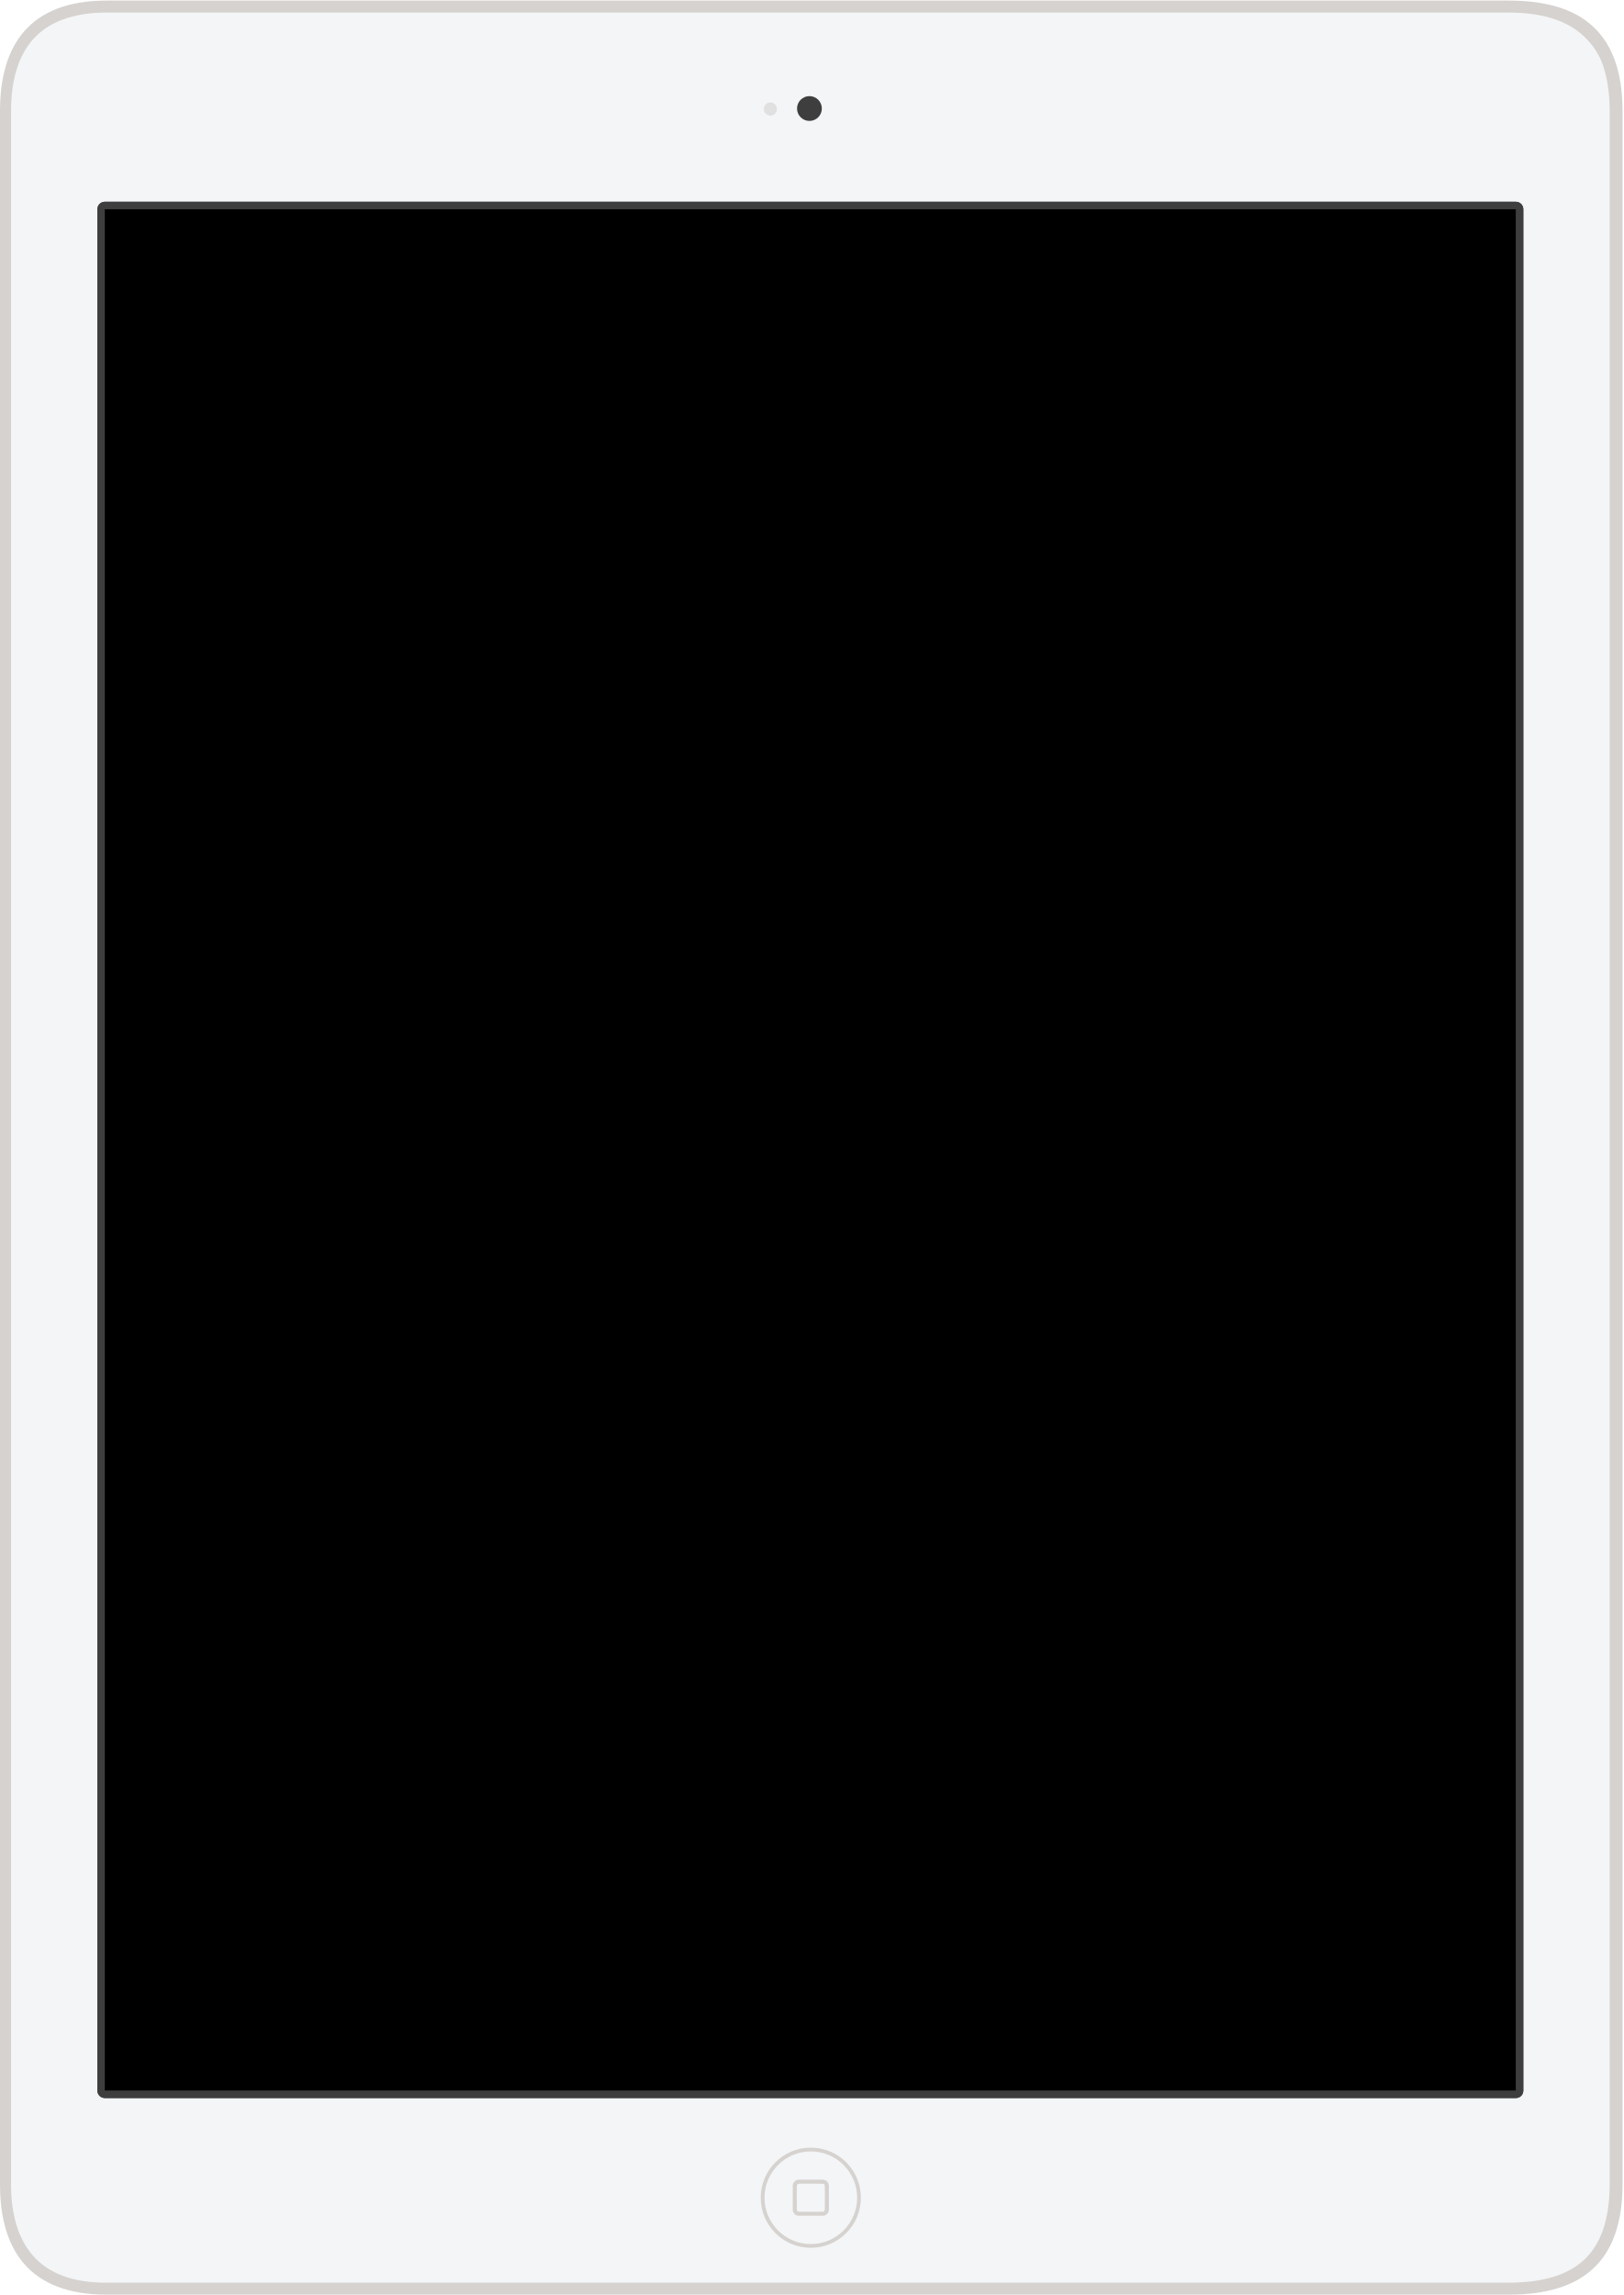
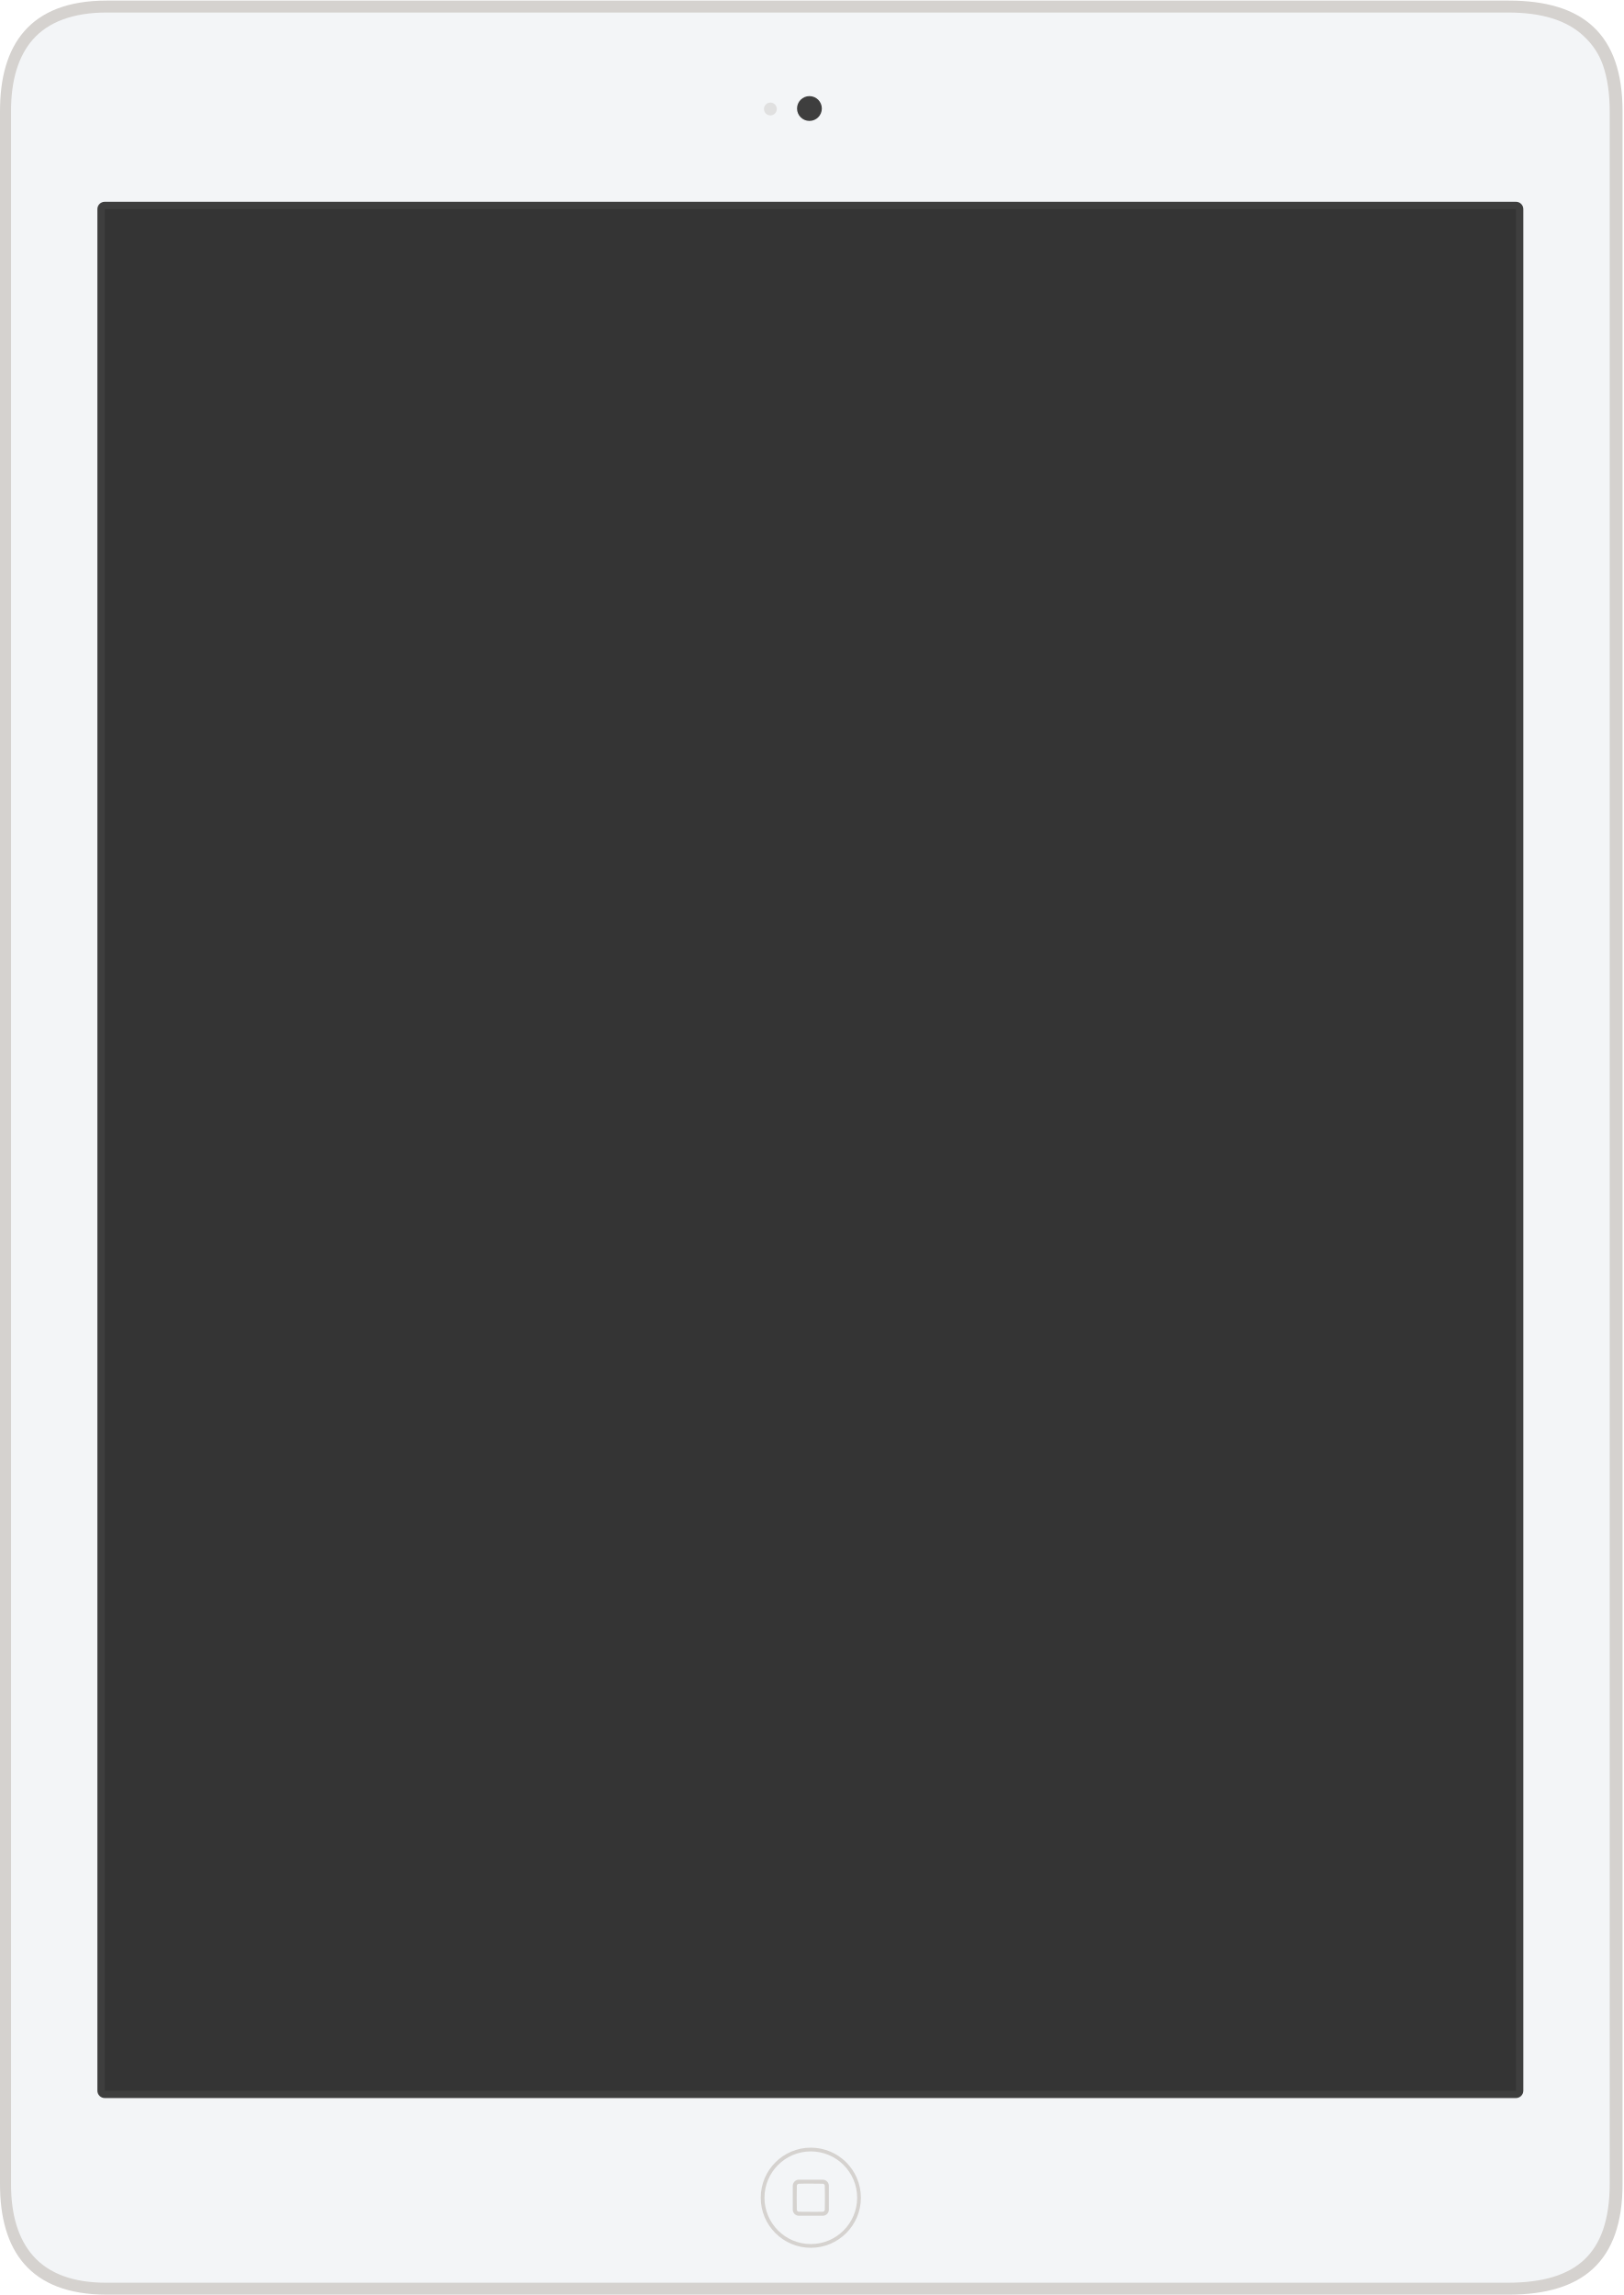
- <svg xmlns="http://www.w3.org/2000/svg" width="100%" height="100%" viewBox="0 0 1767 2498" version="1.1" xml:space="preserve" style="fill-rule:evenodd;clip-rule:evenodd;stroke-linejoin:round;stroke-miterlimit:1.414;">
-   <g id="iPad Air Silver">
-     <path id="Frame" d="M1766.01,121.285c0,-84.668 -43.495,-120.654 -123.828,-120.654l-1526.09,0c-84.251,0 -116.083,48.82 -116.083,120.07l0,2256.85c0,71.25 31.832,120.07 116.083,120.07l1526.09,0c80.333,0 123.828,-35.986 123.828,-120.653l0,-2255.68Z" style="fill:#d5d2cf;" />
-     <g id="Body">
-       <path id="Body1" d="M1723.73,39.294c-18.445,-17.269 -45.451,-25.664 -82.557,-25.664l-1525.21,0c-18.056,0 -34.09,2.558 -47.658,7.602c-13.261,4.931 -24.217,12.262 -32.562,21.791c-15.751,17.984 -23.738,44.119 -23.738,77.678l0,2256.85c0,33.43 8.017,59.535 23.827,77.587c17.134,19.564 43.799,29.483 79.256,29.483l1526.09,0c37.936,0 65.137,-8.199 83.154,-25.067c8.946,-8.375 15.792,-19.242 20.348,-32.298c4.861,-13.928 7.326,-30.848 7.326,-50.288l0,-2255.68c0,-19.442 -2.465,-36.359 -7.326,-50.287c-4.219,-12.088 -11.07,-22.459 -20.945,-31.704Z" style="fill:#f3f5f7;" />
-       <g id="Home Button">
-         <path id="Home Button Circle" d="M882.505,2337.62c30.079,0 54.5,24.42 54.5,54.5c0,30.079 -24.421,54.5 -54.5,54.5c-30.08,0 -54.5,-24.421 -54.5,-54.5c0,-30.08 24.42,-54.5 54.5,-54.5ZM882.505,2341.69c27.836,0 50.435,22.6 50.435,50.436c0,27.836 -22.599,50.435 -50.435,50.435c-27.836,0 -50.436,-22.599 -50.436,-50.435c0,-27.836 22.6,-50.436 50.436,-50.436Z" style="fill:#d5d2cf;" />
-         <path id="Rounded Rectangle Symbol" d="M869.533,2411.76c-0.255,-0.002 -0.51,-0.015 -0.764,-0.044c-0.494,-0.056 -0.981,-0.168 -1.449,-0.333c-0.912,-0.322 -1.75,-0.845 -2.442,-1.52c-0.71,-0.694 -1.263,-1.545 -1.605,-2.478c-0.17,-0.465 -0.288,-0.95 -0.351,-1.442c-0.032,-0.253 -0.048,-0.507 -0.053,-0.762c-0.055,-8.705 -0.055,-17.41 0,-26.115c0.005,-0.255 0.021,-0.509 0.053,-0.762c0.063,-0.492 0.181,-0.976 0.351,-1.442c0.342,-0.933 0.895,-1.784 1.605,-2.478c0.692,-0.675 1.53,-1.198 2.442,-1.519c0.468,-0.165 0.955,-0.277 1.449,-0.334c0.225,-0.026 0.451,-0.038 0.678,-0.043c8.705,-0.055 17.41,-0.055 26.115,0c0.255,0.005 0.509,0.021 0.762,0.053c0.492,0.063 0.977,0.181 1.442,0.351c0.933,0.342 1.784,0.895 2.478,1.606c0.675,0.691 1.198,1.529 1.52,2.441c0.165,0.468 0.277,0.955 0.333,1.449c0.026,0.225 0.039,0.452 0.043,0.678c0.055,8.705 0.055,17.41 0,26.115c-0.005,0.255 -0.021,0.509 -0.053,0.762c-0.063,0.492 -0.18,0.977 -0.351,1.442c-0.342,0.933 -0.895,1.784 -1.605,2.478c-0.692,0.675 -1.529,1.198 -2.441,1.52c-0.469,0.165 -0.956,0.277 -1.449,0.333c-0.226,0.026 -0.452,0.039 -0.679,0.043c-8.676,0.055 -17.352,0.001 -26.029,0.001ZM869.549,2407.35c8.672,0 17.349,0.271 26.017,-0.002c0.067,-0.003 0.134,-0.009 0.201,-0.017c0.228,-0.03 0.45,-0.093 0.659,-0.19c0.537,-0.251 0.967,-0.718 1.171,-1.274c0.087,-0.239 0.13,-0.49 0.135,-0.744c0.056,-8.687 0.276,-17.379 -0.001,-26.062c-0.011,-0.234 -0.053,-0.464 -0.134,-0.684c-0.227,-0.62 -0.731,-1.121 -1.35,-1.349c-0.237,-0.087 -0.487,-0.129 -0.739,-0.134c-8.688,-0.05 -17.381,-0.285 -26.064,0.002c-0.233,0.01 -0.463,0.052 -0.682,0.132c-0.61,0.225 -1.109,0.715 -1.34,1.323c-0.094,0.246 -0.14,0.506 -0.145,0.769c-0.053,8.688 -0.273,17.38 0.001,26.063c0.012,0.252 0.061,0.5 0.154,0.735c0.218,0.552 0.658,1.007 1.202,1.246c0.22,0.096 0.454,0.154 0.693,0.176c0.074,0.006 0.148,0.009 0.222,0.01Z" style="fill:#d5d2cf;fill-rule:nonzero;" />
-       </g>
-       <g id="Screen">
-         <path id="Screen Frame" d="M1650,219.624l-1536,0c-4.417,0 -7.999,3.582 -7.999,8l0,2048c0,2.122 0.842,4.157 2.342,5.658c1.501,1.5 3.535,2.342 5.657,2.342l1536,0c4.418,0 8.001,-3.582 8.001,-8l0,-2048c0,-4.418 -3.583,-8 -8.001,-8Z" style="fill:#3e3e3e;" />
-         <rect id="Screen - Off" x="114.005" y="227.624" width="1536" height="2048" style="fill:#000;" />
-         <path d="M114.005,2283.62l-2.472,-0.392l-2.231,-1.136l-1.769,-1.77l-1.137,-2.23l-0.391,-2.472l0,-2048l0.391,-2.472l1.137,-2.23l1.769,-1.77l2.231,-1.136l2.472,-0.392l1536,0l2.472,0.392l2.23,1.136l1.77,1.77l1.136,2.23l0.392,2.472l0,2048l-0.392,2.472l-1.136,2.23l-1.77,1.77l-2.23,1.136l-2.472,0.392l-1536,0ZM114.005,2275.62l1536,0l0,-2048l-1536,0l0,2048Z" style="fill:#3e3e3e;" />
-       </g>
-       <g id="Top Sensors">
-         <path id="Microphone" d="M838.504,111.624c3.865,0 7,3.134 7,7c0,3.866 -3.135,7 -7,7c-3.867,0 -7,-3.134 -7,-7c0,-3.866 3.133,-7 7,-7Z" style="fill:#e0e0e0;" />
-         <path d="M838.504,111.624c3.865,0 7,3.134 7,7c0,3.866 -3.135,7 -7,7c-3.867,0 -7,-3.134 -7,-7c0,-3.866 3.133,-7 7,-7Z" style="fill:#e0e0e0;" />
-         <path id="Camera" d="M881.005,104.623c7.456,0 13.5,6.044 13.5,13.501c0,7.456 -6.044,13.499 -13.5,13.499c-7.456,0 -13.5,-6.043 -13.5,-13.499c0,-7.457 6.044,-13.501 13.5,-13.501Z" style="fill:#3e3e3e;" />
+ <svg xmlns="http://www.w3.org/2000/svg" width="1767px" height="2498px" viewBox="0 0 1767 2498" version="1.1">
+   <defs />
+   <g id="iPad" stroke="none" stroke-width="1" fill="none" fill-rule="evenodd">
+     <g id="iPad-Air" transform="translate(-2867, -251)">
+       <g id="iPad-Air-Silver" transform="translate(2867, 251)">
+         <path d="M1766.01,121.285 C1766.01,36.617 1722.515,0.631 1642.182,0.631 L116.092,0.631 C31.841,0.631 0.009,49.451 0.009,120.701 L0.009,2377.551 C0.009,2448.801 31.841,2497.621 116.092,2497.621 L1642.182,2497.621 C1722.515,2497.621 1766.01,2461.635 1766.01,2376.968 L1766.01,121.288 L1766.01,121.285 Z" id="Frame" fill="#D5D2CF" />
+         <g id="Body" transform="translate(12, 13)">
+           <path d="M1711.73,26.294 C1693.285,9.025 1666.279,0.63 1629.173,0.63 L103.963,0.63 C85.907,0.63 69.873,3.188 56.305,8.232 C43.044,13.163 32.088,20.494 23.743,30.023 C7.992,48.007 0.005,74.142 0.005,107.701 L0.005,2364.551 C0.005,2397.981 8.022,2424.086 23.832,2442.138 C40.966,2461.702 67.631,2471.621 103.088,2471.621 L1629.178,2471.621 C1667.114,2471.621 1694.315,2463.422 1712.332,2446.554 C1721.278,2438.179 1728.124,2427.312 1732.68,2414.256 C1737.541,2400.328 1740.006,2383.408 1740.006,2363.968 L1740.006,108.288 C1740.006,88.846 1737.541,71.929 1732.68,58.001 C1728.461,45.913 1721.61,35.542 1711.735,26.297 L1711.73,26.294 Z" id="Body1" fill="#F3F5F7" />
+           <g id="Home-Button" transform="translate(816, 2324)" fill="#D5D2CF">
+             <path d="M54.505,0.62 C84.584,0.62 109.005,25.04 109.005,55.12 C109.005,85.199 84.584,109.62 54.505,109.62 C24.425,109.62 0.005,85.199 0.005,55.12 C0.005,25.04 24.425,0.62 54.505,0.62 L54.505,0.62 Z M54.505,4.69 C82.341,4.69 104.94,27.29 104.94,55.126 C104.94,82.962 82.341,105.561 54.505,105.561 C26.669,105.561 4.069,82.962 4.069,55.126 C4.069,27.29 26.669,4.69 54.505,4.69 L54.505,4.69 Z" id="Home-Button-Circle" />
+             <path d="M41.533,74.76 C41.278,74.758 41.023,74.745 40.769,74.716 C40.275,74.66 39.788,74.548 39.32,74.383 C38.408,74.061 37.57,73.538 36.878,72.863 C36.168,72.169 35.615,71.318 35.273,70.385 C35.103,69.92 34.985,69.435 34.922,68.943 C34.89,68.69 34.874,68.436 34.869,68.181 C34.814,59.476 34.814,50.771 34.869,42.066 C34.874,41.811 34.89,41.557 34.922,41.304 C34.985,40.812 35.103,40.328 35.273,39.862 C35.615,38.929 36.168,38.078 36.878,37.384 C37.57,36.709 38.408,36.186 39.32,35.865 C39.788,35.7 40.275,35.588 40.769,35.531 C40.994,35.505 41.22,35.493 41.447,35.488 C50.152,35.433 58.857,35.433 67.562,35.488 C67.817,35.493 68.071,35.509 68.324,35.541 C68.816,35.604 69.301,35.722 69.766,35.892 C70.699,36.234 71.55,36.787 72.244,37.498 C72.919,38.189 73.442,39.027 73.764,39.939 C73.929,40.407 74.041,40.894 74.097,41.388 C74.123,41.613 74.136,41.84 74.14,42.066 C74.195,50.771 74.195,59.476 74.14,68.181 C74.135,68.436 74.119,68.69 74.087,68.943 C74.024,69.435 73.907,69.92 73.736,70.385 C73.394,71.318 72.841,72.169 72.131,72.863 C71.439,73.538 70.602,74.061 69.69,74.383 C69.221,74.548 68.734,74.66 68.241,74.716 C68.015,74.742 67.789,74.755 67.562,74.759 C58.886,74.814 50.21,74.76 41.533,74.76 L41.533,74.76 Z M41.549,70.35 C50.221,70.35 58.898,70.621 67.566,70.348 C67.633,70.345 67.7,70.339 67.767,70.331 C67.995,70.301 68.217,70.238 68.426,70.141 C68.963,69.89 69.393,69.423 69.597,68.867 C69.684,68.628 69.727,68.377 69.732,68.123 C69.788,59.436 70.008,50.744 69.731,42.061 C69.72,41.827 69.678,41.597 69.597,41.377 C69.37,40.757 68.866,40.256 68.247,40.028 C68.01,39.941 67.76,39.899 67.508,39.894 C58.82,39.844 50.127,39.609 41.444,39.896 C41.211,39.906 40.981,39.948 40.762,40.028 C40.152,40.253 39.653,40.743 39.422,41.351 C39.328,41.597 39.282,41.857 39.277,42.12 C39.224,50.808 39.004,59.5 39.278,68.183 C39.29,68.435 39.339,68.683 39.432,68.918 C39.65,69.47 40.09,69.925 40.634,70.164 C40.854,70.26 41.088,70.318 41.327,70.34 C41.401,70.346 41.475,70.349 41.549,70.35 L41.549,70.35 Z" id="Rounded-Rectangle-Symbol" />
+           </g>
+           <g id="Screen" transform="translate(94, 206)">
+             <path d="M1544,0.624 L8,0.624 C3.583,0.624 0.001,4.206 0.001,8.624 L0.001,2056.624 C0.001,2058.746 0.843,2060.781 2.343,2062.282 C3.844,2063.782 5.878,2064.624 8,2064.624 L1544,2064.624 C1548.418,2064.624 1552.001,2061.042 1552.001,2056.624 L1552.001,8.624 C1552.001,4.206 1548.418,0.624 1544,0.624 L1544,0.624 Z" id="Screen-Frame" fill="#3E3E3E" />
+             <rect id="Screen---Off" fill="#343434" x="8.005" y="8.624" width="1536" height="2048" />
+           </g>
+           <g id="Top-Sensors" transform="translate(819, 91)">
+             <path d="M7.504,7.624 C11.369,7.624 14.504,10.758 14.504,14.624 C14.504,18.49 11.369,21.624 7.504,21.624 C3.637,21.624 0.504,18.49 0.504,14.624 C0.504,10.758 3.637,7.624 7.504,7.624 L7.504,7.624 Z" id="Microphone" fill="#E0E0E0" />
+             <path d="M50.005,0.623 C57.461,0.623 63.505,6.667 63.505,14.124 C63.505,21.58 57.461,27.623 50.005,27.623 C42.549,27.623 36.505,21.58 36.505,14.124 C36.505,6.667 42.549,0.623 50.005,0.623 L50.005,0.623 Z" id="Camera" fill="#3E3E3E" />
+           </g>
+         </g>
      </g>
    </g>
  </g>
</svg>
